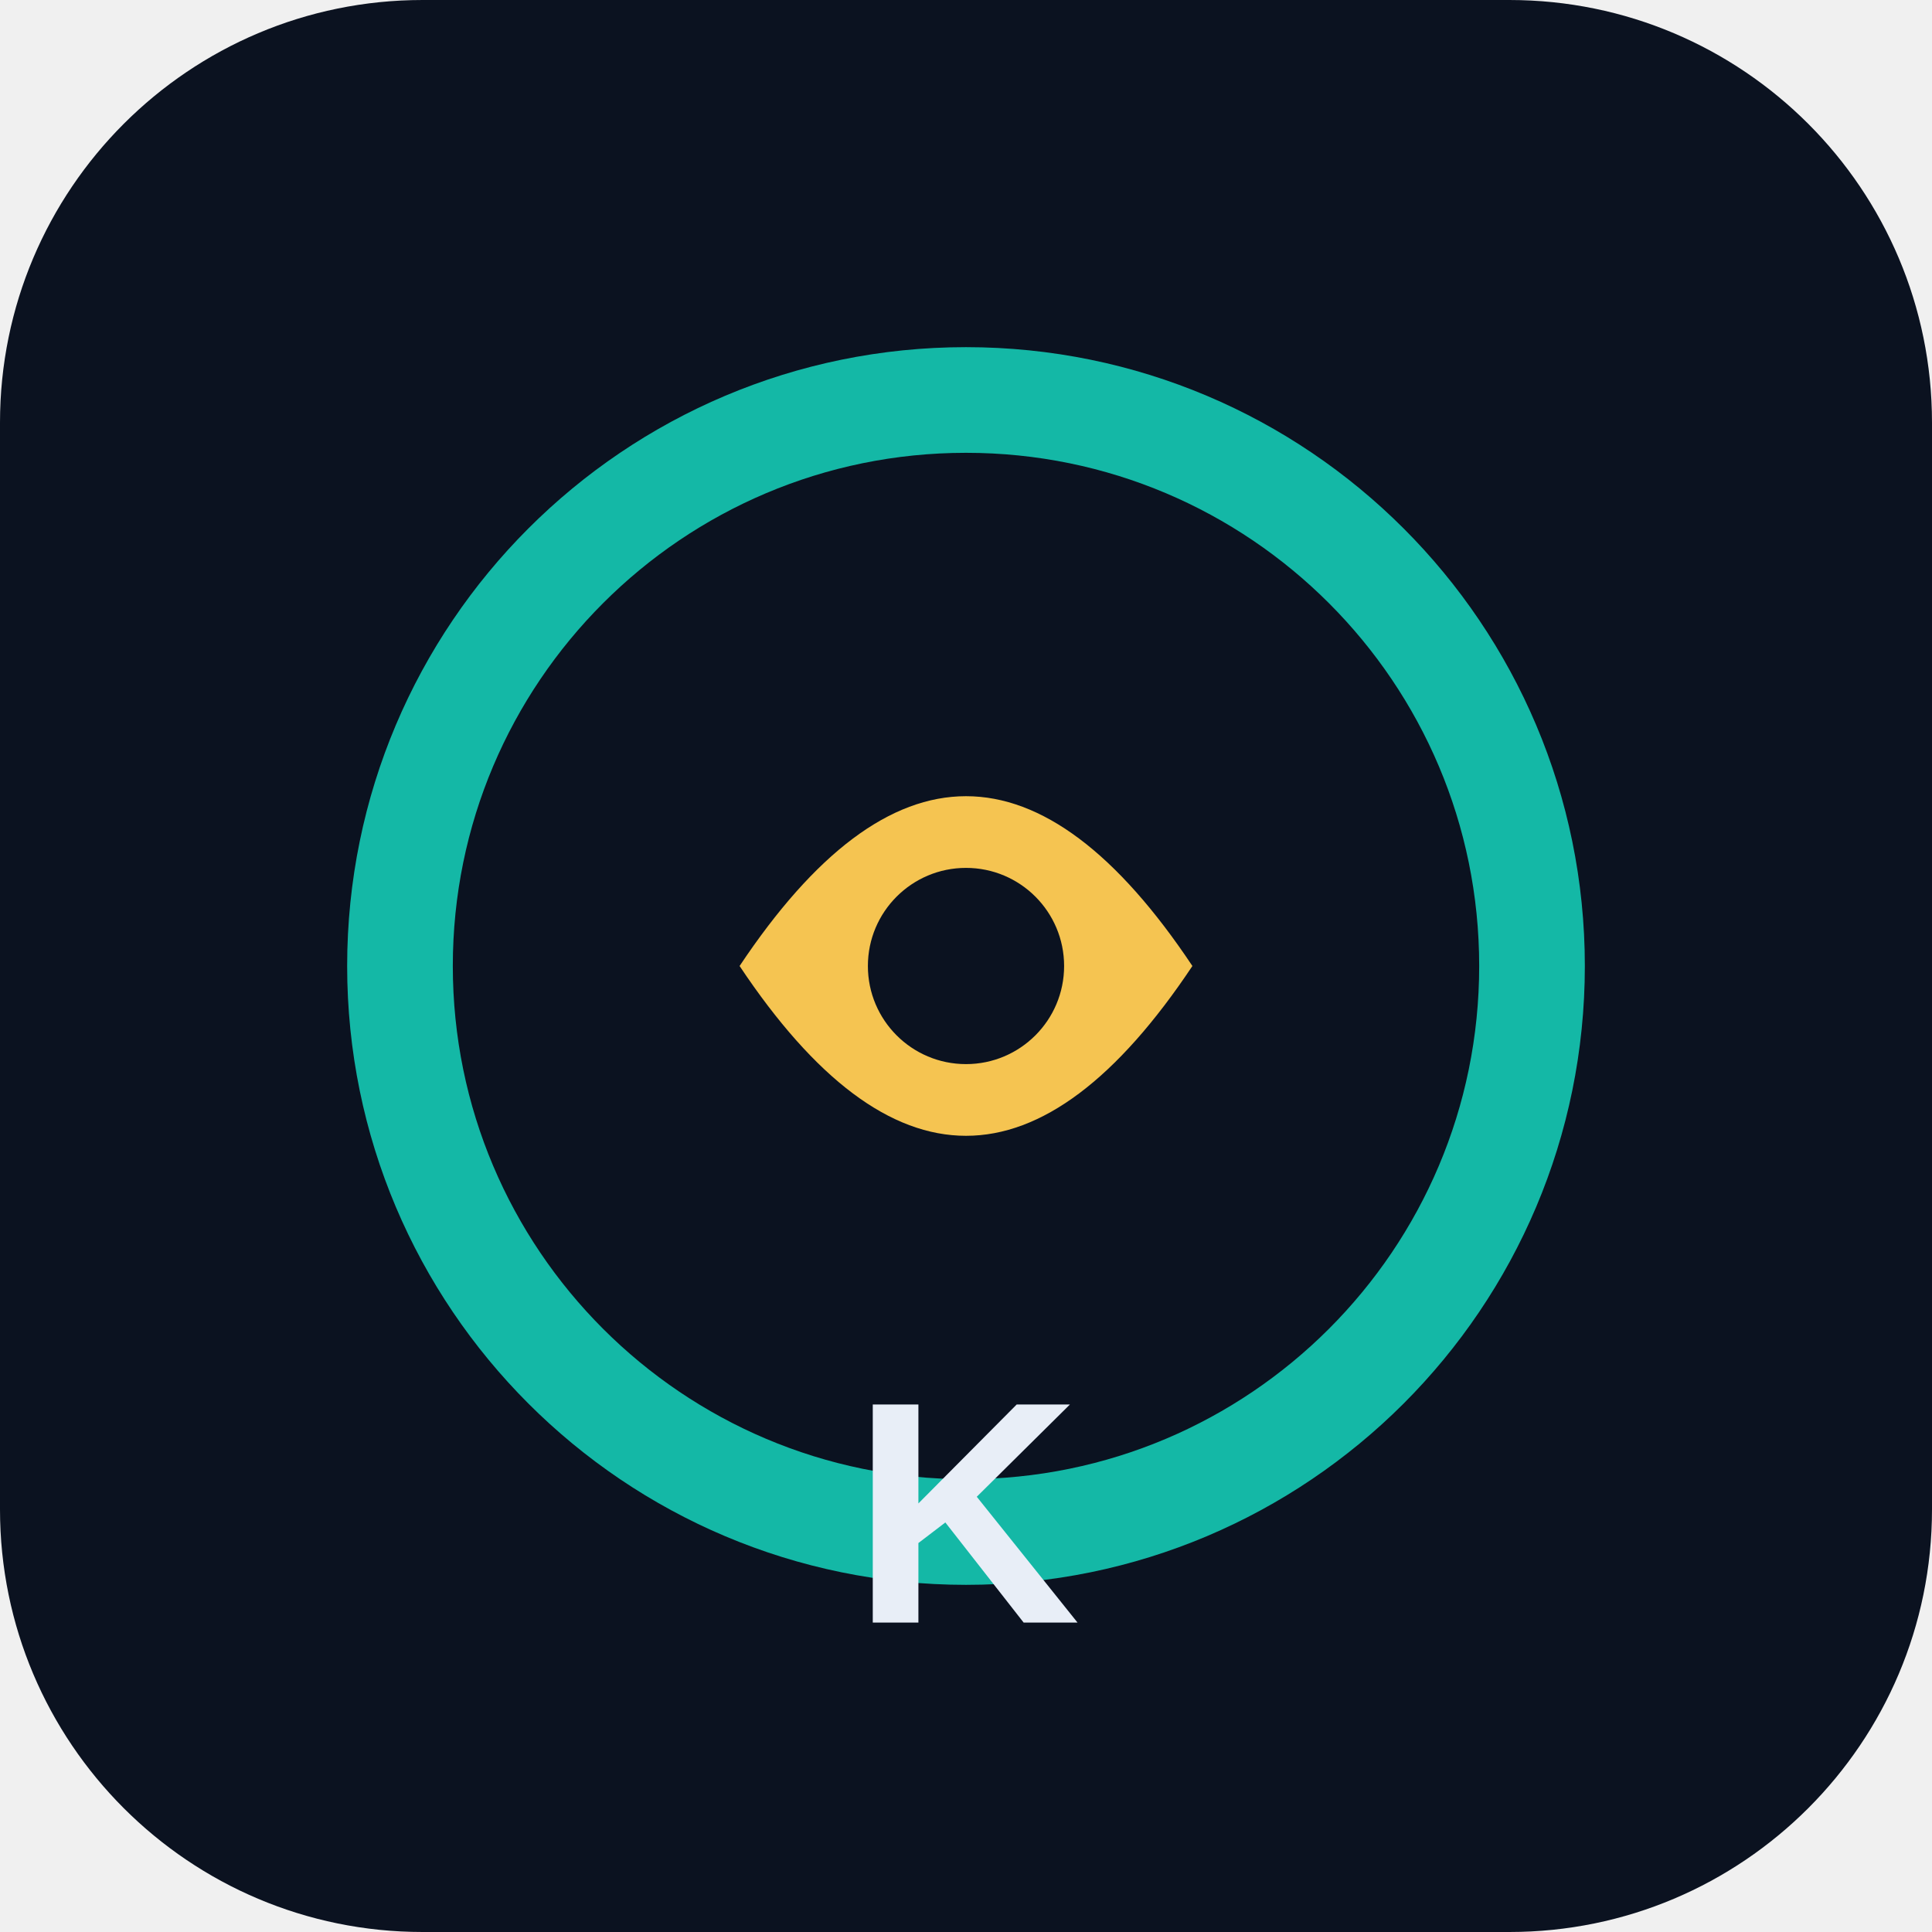
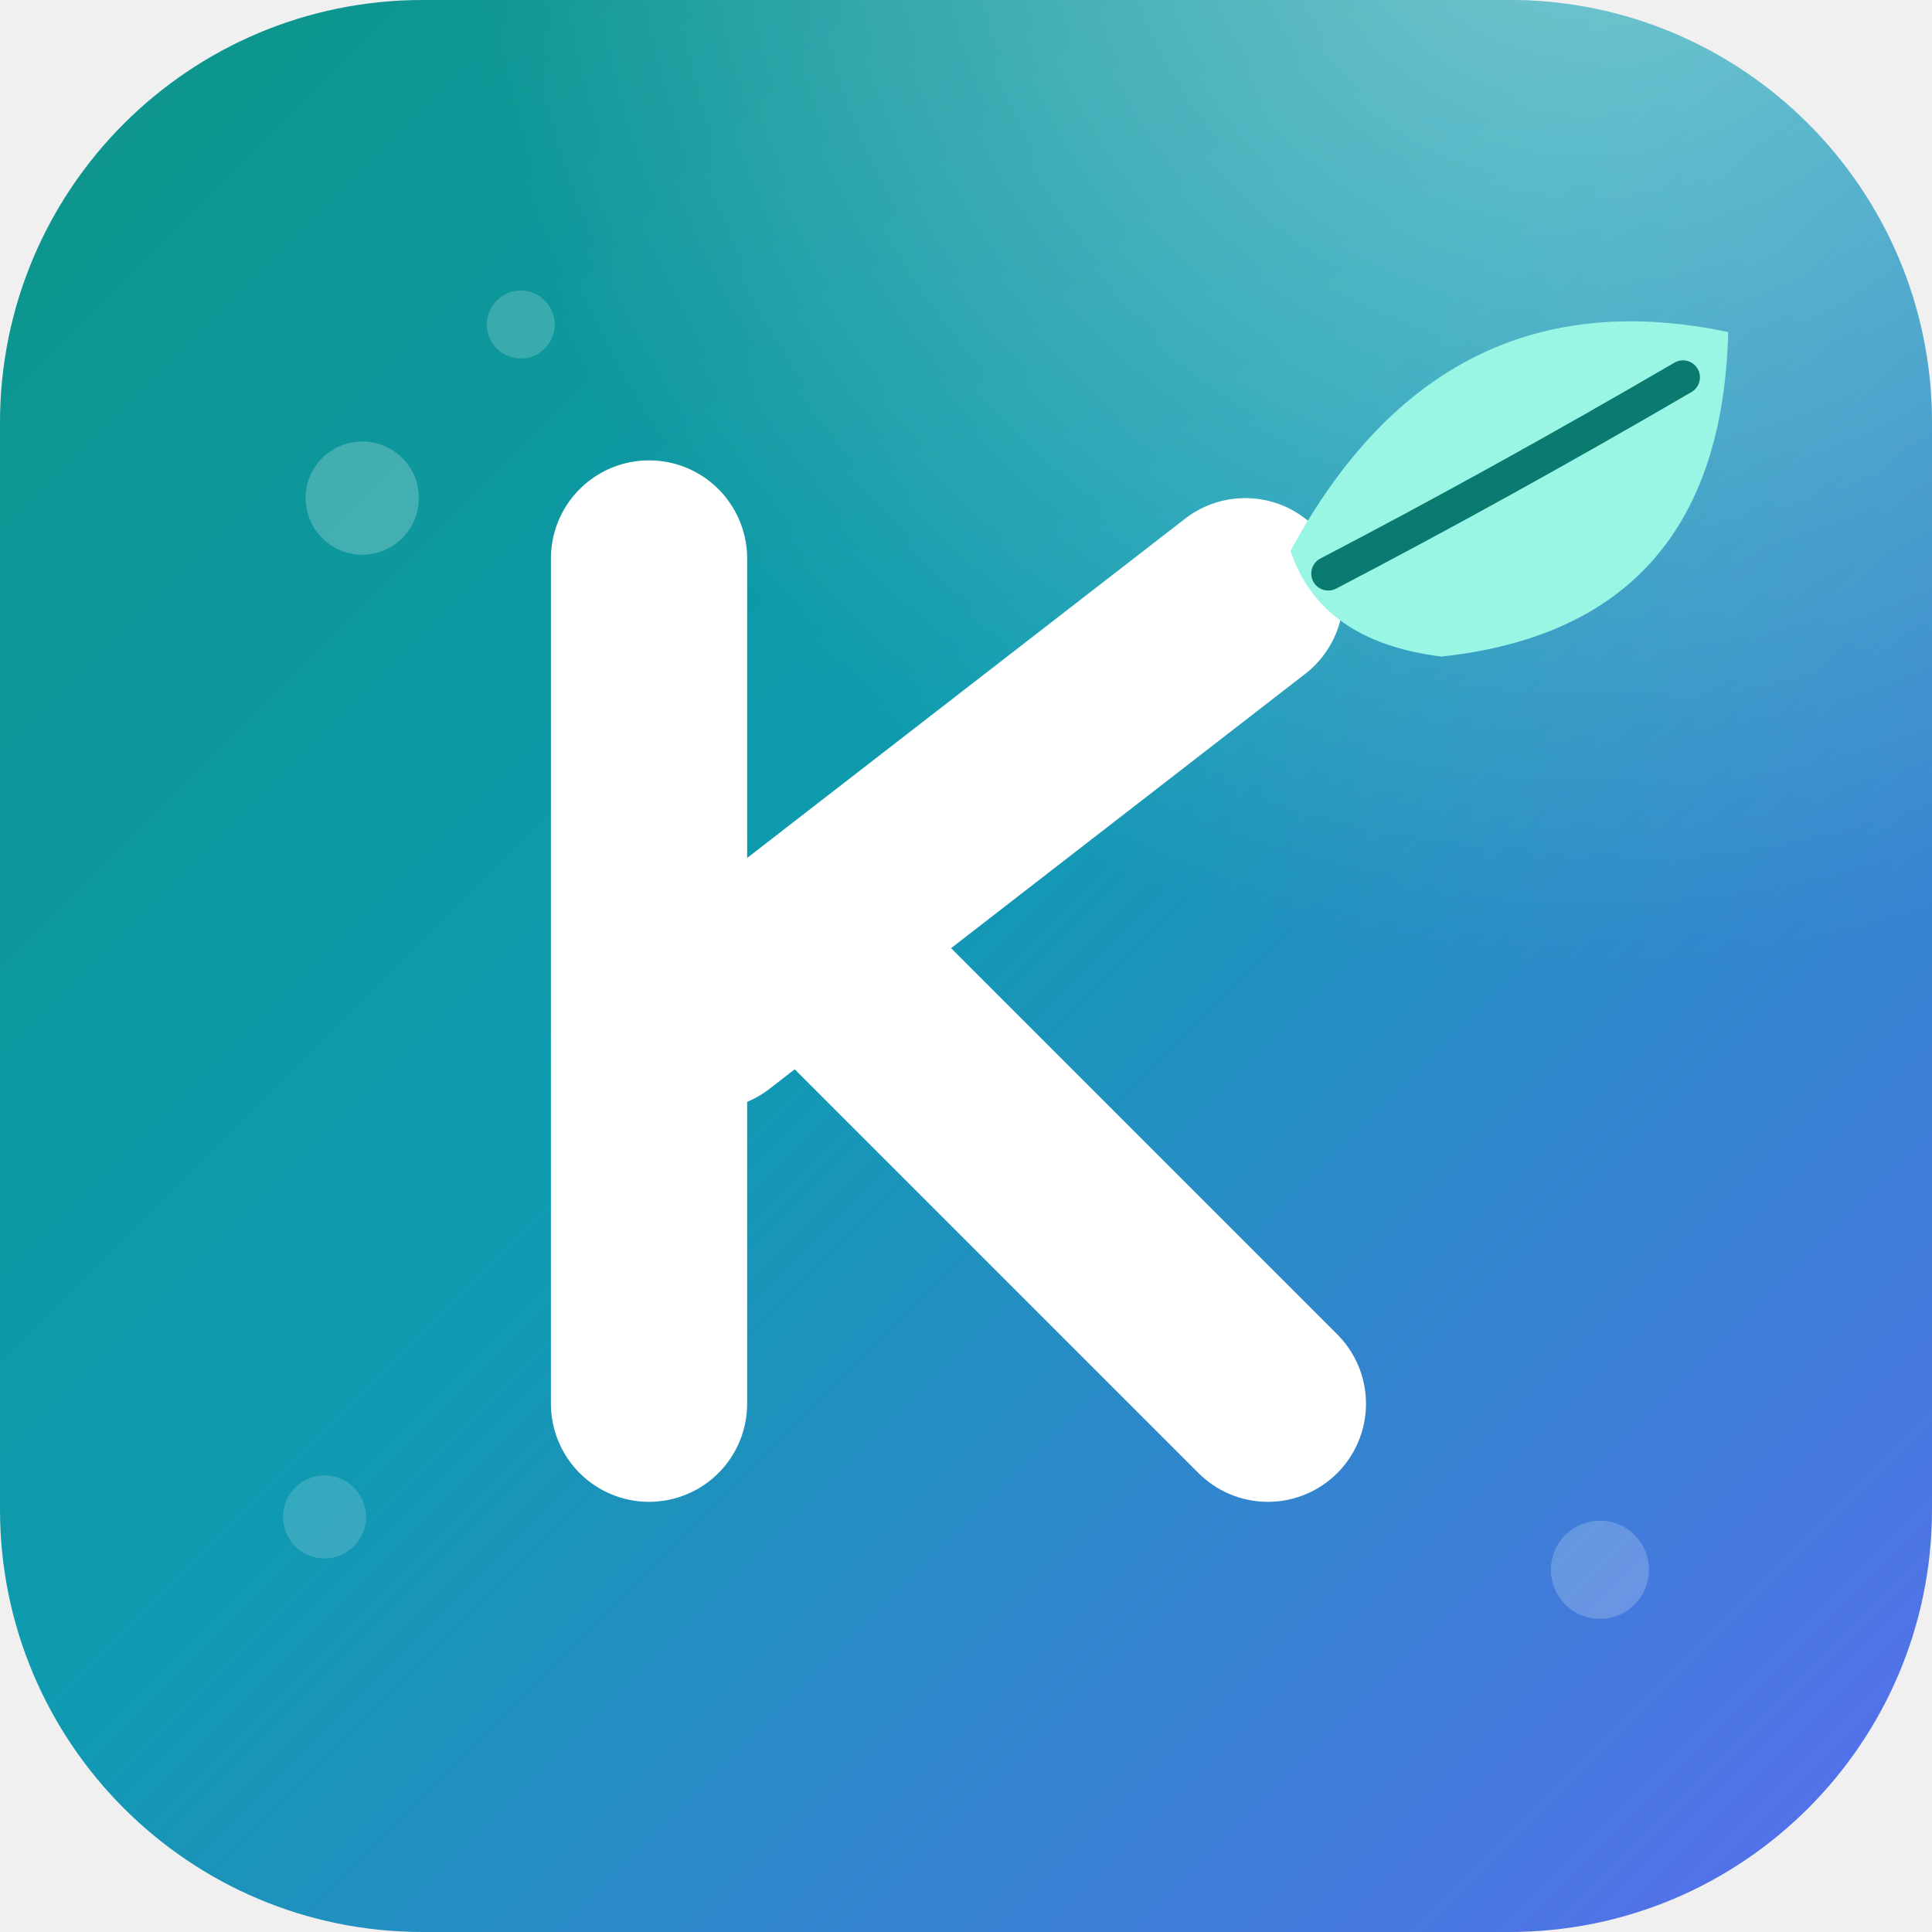
<svg xmlns="http://www.w3.org/2000/svg" viewBox="0 0 512 512">
-   <rect width="512" height="512" rx="112" fill="#0b1220" />
-   <circle cx="256" cy="256" r="150" fill="none" stroke="#14b8a6" stroke-width="28" />
-   <path d="M196 256 q60 -90 120 0 q-60 90 -120 0 z" fill="#f5c451" />
-   <circle cx="256" cy="256" r="26" fill="#0b1220" />
-   <text x="256" y="430" font-family="Arial, sans-serif" font-size="84" font-weight="bold" fill="#e8eef7" text-anchor="middle">K</text>
+   <defs>
+     <linearGradient id="g" x1="0" y1="0" x2="1" y2="1">
+       <stop offset="0" stop-color="#0d9488" />
+       <stop offset=".45" stop-color="#0e9bb0" />
+       <stop offset="1" stop-color="#5b6cf0" />
+     </linearGradient>
+     <radialGradient id="shine" cx="82%" cy="-8%" r="90%">
+       <stop offset="0" stop-color="#ffffff" stop-opacity=".45" />
+       <stop offset=".65" stop-color="#ffffff" stop-opacity="0" />
+     </radialGradient>
+   </defs>
+   <rect width="512" height="512" rx="112" fill="url(#g)" />
+   <rect width="512" height="512" rx="112" fill="url(#shine)" />
+   <circle cx="96" cy="132" r="15" fill="#ffffff" opacity=".22" />
+   <circle cx="138" cy="86" r="9" fill="#ffffff" opacity=".18" />
+   <circle cx="86" cy="402" r="11" fill="#ffffff" opacity=".16" />
+   <circle cx="424" cy="416" r="13" fill="#ffffff" opacity=".2" />
+   <g stroke="#ffffff" stroke-width="52" stroke-linecap="round" fill="none">
+     <path d="M172 148 V 372" />
+     <path d="M330 158 L 188 268" />
+     <path d="M214 250 L 336 372" />
+   </g>
+   <path d="M342 146 Q382 72 458 88 Q456 166 382 174 Q350 170 342 146 Z" fill="#99f6e4" />
+   <path d="M352 152 Q398 128 446 100" stroke="#0b7a70" stroke-width="9" fill="none" stroke-linecap="round" />
</svg>
